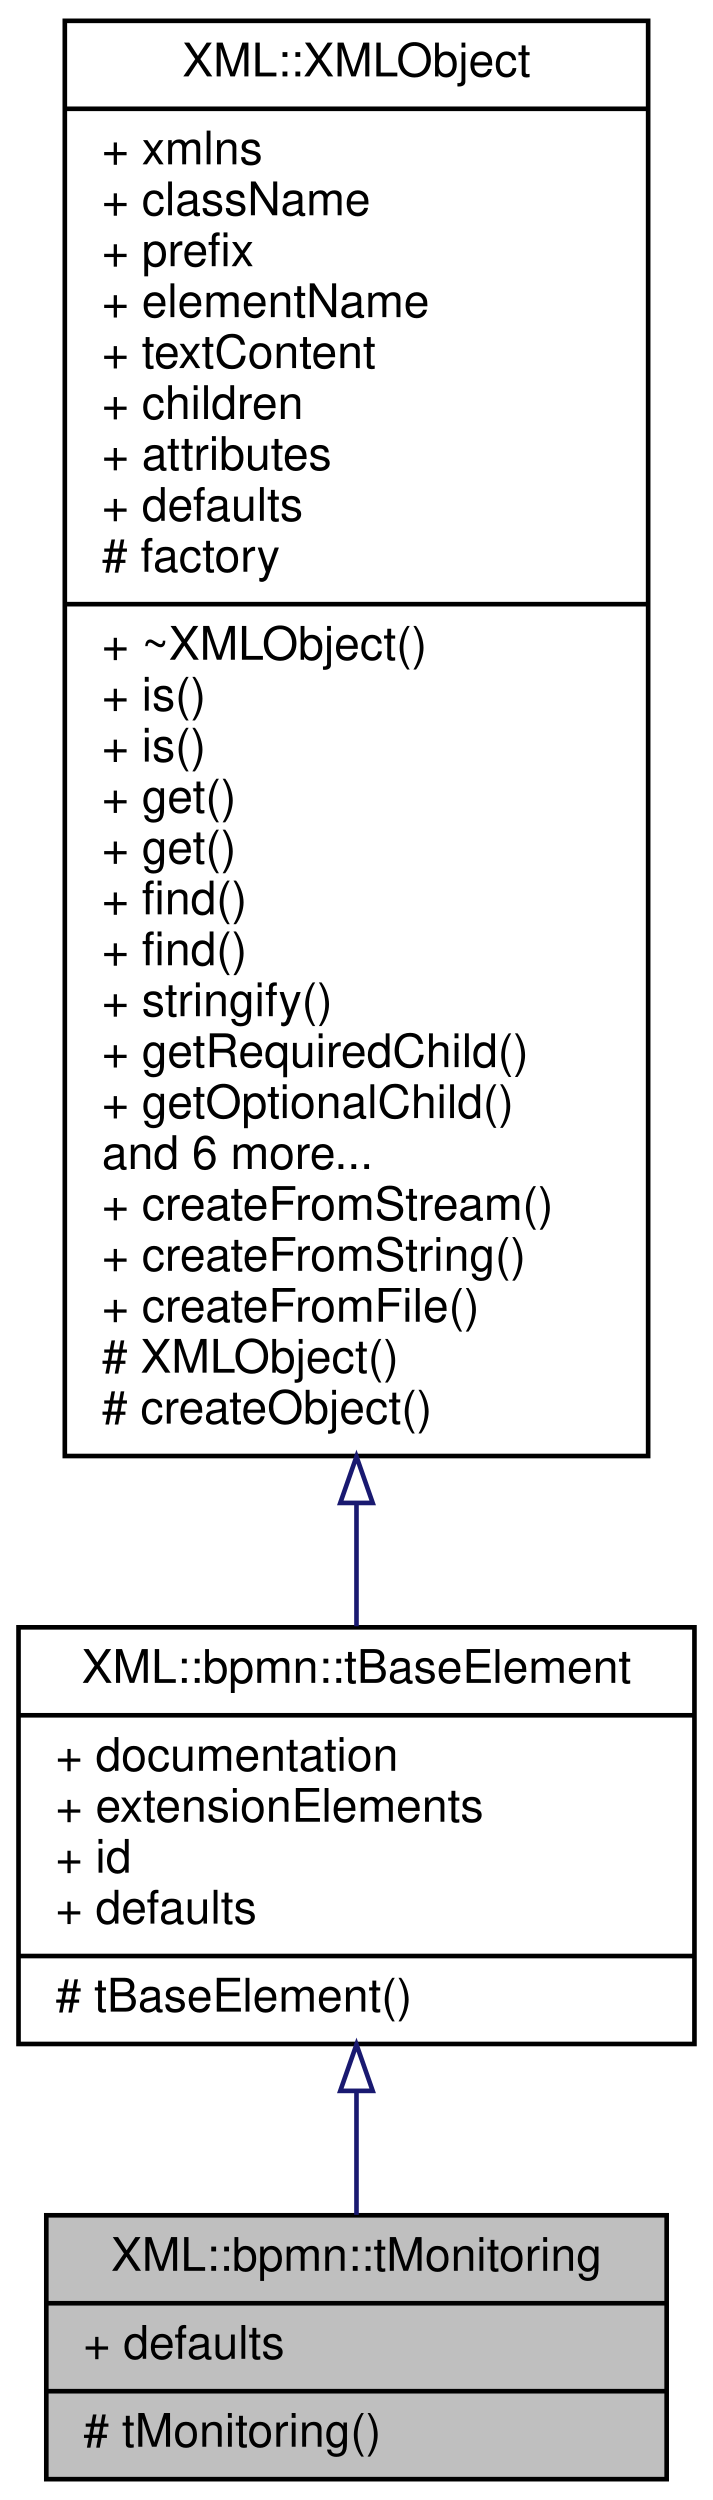
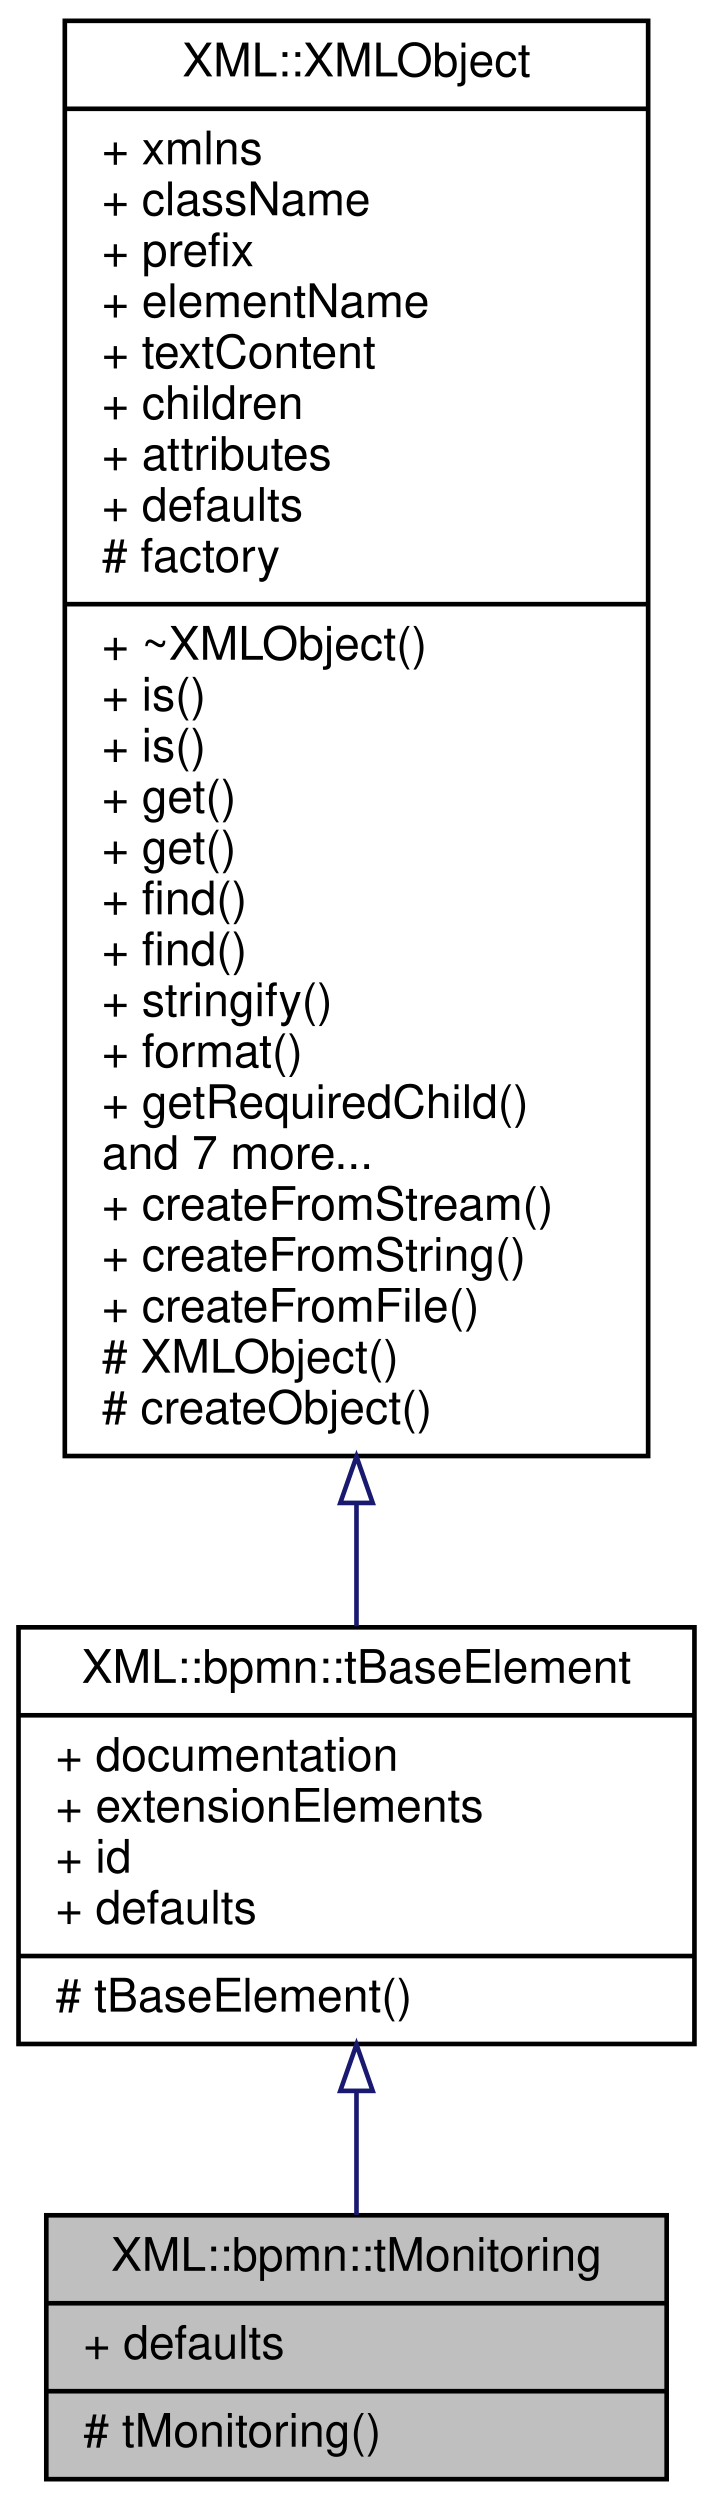
<svg xmlns="http://www.w3.org/2000/svg" xmlns:xlink="http://www.w3.org/1999/xlink" width="154pt" height="540pt" viewBox="0.00 0.00 154.00 540.00">
  <g id="graph0" class="graph" transform="scale(1 1) rotate(0) translate(4 536)">
    <g id="node1" class="node">
      <g id="a_node1">
        <a xlink:title=" ">
          <polygon fill="#bfbfbf" stroke="black" points="6,-0.5 6,-57.5 140,-57.5 140,-0.5 6,-0.5" />
          <text text-anchor="middle" x="73" y="-45.5" font-family="Helvetica,sans-Serif" font-size="10.00">XML::bpmn::tMonitoring</text>
          <polyline fill="none" stroke="black" points="6,-38.5 140,-38.5 " />
          <text text-anchor="start" x="14" y="-26.5" font-family="Helvetica,sans-Serif" font-size="10.00">+ defaults</text>
          <polyline fill="none" stroke="black" points="6,-19.5 140,-19.5 " />
          <text text-anchor="start" x="14" y="-7.5" font-family="Helvetica,sans-Serif" font-size="10.00"># tMonitoring()</text>
        </a>
      </g>
    </g>
    <g id="node2" class="node">
      <g id="a_node2">
        <a xlink:href="classXML_1_1bpmn_1_1tBaseElement.html" target="_top" xlink:title=" ">
          <polygon fill="none" stroke="black" points="0,-94.5 0,-184.5 146,-184.5 146,-94.5 0,-94.5" />
          <text text-anchor="middle" x="73" y="-172.5" font-family="Helvetica,sans-Serif" font-size="10.00">XML::bpmn::tBaseElement</text>
          <polyline fill="none" stroke="black" points="0,-165.5 146,-165.5 " />
          <text text-anchor="start" x="8" y="-153.5" font-family="Helvetica,sans-Serif" font-size="10.00">+ documentation</text>
          <text text-anchor="start" x="8" y="-142.5" font-family="Helvetica,sans-Serif" font-size="10.00">+ extensionElements</text>
          <text text-anchor="start" x="8" y="-131.5" font-family="Helvetica,sans-Serif" font-size="10.00">+ id</text>
          <text text-anchor="start" x="8" y="-120.5" font-family="Helvetica,sans-Serif" font-size="10.00">+ defaults</text>
          <polyline fill="none" stroke="black" points="0,-113.5 146,-113.5 " />
          <text text-anchor="start" x="8" y="-101.5" font-family="Helvetica,sans-Serif" font-size="10.00"># tBaseElement()</text>
        </a>
      </g>
    </g>
    <g id="edge1" class="edge">
      <path fill="none" stroke="midnightblue" d="M73,-84.35C73,-75.07 73,-65.79 73,-57.59" />
      <polygon fill="none" stroke="midnightblue" points="69.5,-84.37 73,-94.37 76.5,-84.37 69.5,-84.37" />
    </g>
    <g id="node3" class="node">
      <g id="a_node3">
        <a xlink:href="classXML_1_1XMLObject.html" target="_top" xlink:title="A class representing a node in an XML-tree.">
          <polygon fill="none" stroke="black" points="10,-221.5 10,-531.5 136,-531.5 136,-221.5 10,-221.5" />
          <text text-anchor="middle" x="73" y="-519.5" font-family="Helvetica,sans-Serif" font-size="10.00">XML::XMLObject</text>
          <polyline fill="none" stroke="black" points="10,-512.5 136,-512.5 " />
          <text text-anchor="start" x="18" y="-500.5" font-family="Helvetica,sans-Serif" font-size="10.00">+ xmlns</text>
          <text text-anchor="start" x="18" y="-489.5" font-family="Helvetica,sans-Serif" font-size="10.00">+ className</text>
          <text text-anchor="start" x="18" y="-478.5" font-family="Helvetica,sans-Serif" font-size="10.00">+ prefix</text>
          <text text-anchor="start" x="18" y="-467.5" font-family="Helvetica,sans-Serif" font-size="10.00">+ elementName</text>
          <text text-anchor="start" x="18" y="-456.5" font-family="Helvetica,sans-Serif" font-size="10.00">+ textContent</text>
          <text text-anchor="start" x="18" y="-445.5" font-family="Helvetica,sans-Serif" font-size="10.00">+ children</text>
          <text text-anchor="start" x="18" y="-434.5" font-family="Helvetica,sans-Serif" font-size="10.00">+ attributes</text>
          <text text-anchor="start" x="18" y="-423.5" font-family="Helvetica,sans-Serif" font-size="10.00">+ defaults</text>
          <text text-anchor="start" x="18" y="-412.5" font-family="Helvetica,sans-Serif" font-size="10.00"># factory</text>
          <polyline fill="none" stroke="black" points="10,-405.5 136,-405.5 " />
          <text text-anchor="start" x="18" y="-393.5" font-family="Helvetica,sans-Serif" font-size="10.00">+ ~XMLObject()</text>
          <text text-anchor="start" x="18" y="-382.5" font-family="Helvetica,sans-Serif" font-size="10.00">+ is()</text>
          <text text-anchor="start" x="18" y="-371.5" font-family="Helvetica,sans-Serif" font-size="10.00">+ is()</text>
          <text text-anchor="start" x="18" y="-360.5" font-family="Helvetica,sans-Serif" font-size="10.00">+ get()</text>
          <text text-anchor="start" x="18" y="-349.5" font-family="Helvetica,sans-Serif" font-size="10.00">+ get()</text>
          <text text-anchor="start" x="18" y="-338.5" font-family="Helvetica,sans-Serif" font-size="10.00">+ find()</text>
          <text text-anchor="start" x="18" y="-327.5" font-family="Helvetica,sans-Serif" font-size="10.00">+ find()</text>
          <text text-anchor="start" x="18" y="-316.5" font-family="Helvetica,sans-Serif" font-size="10.00">+ stringify()</text>
-           <text text-anchor="start" x="18" y="-305.5" font-family="Helvetica,sans-Serif" font-size="10.00">+ getRequiredChild()</text>
-           <text text-anchor="start" x="18" y="-294.5" font-family="Helvetica,sans-Serif" font-size="10.00">+ getOptionalChild()</text>
-           <text text-anchor="start" x="18" y="-283.5" font-family="Helvetica,sans-Serif" font-size="10.00">and 6 more...</text>
+           <text text-anchor="start" x="18" y="-305.5" font-family="Helvetica,sans-Serif" font-size="10.00">+ format()</text>
+           <text text-anchor="start" x="18" y="-294.5" font-family="Helvetica,sans-Serif" font-size="10.00">+ getRequiredChild()</text>
+           <text text-anchor="start" x="18" y="-283.5" font-family="Helvetica,sans-Serif" font-size="10.00">and 7 more...</text>
          <text text-anchor="start" x="18" y="-272.5" font-family="Helvetica,sans-Serif" font-size="10.00">+ createFromStream()</text>
          <text text-anchor="start" x="18" y="-261.5" font-family="Helvetica,sans-Serif" font-size="10.00">+ createFromString()</text>
          <text text-anchor="start" x="18" y="-250.5" font-family="Helvetica,sans-Serif" font-size="10.00">+ createFromFile()</text>
          <text text-anchor="start" x="18" y="-239.5" font-family="Helvetica,sans-Serif" font-size="10.00"># XMLObject()</text>
          <text text-anchor="start" x="18" y="-228.5" font-family="Helvetica,sans-Serif" font-size="10.00"># createObject()</text>
        </a>
      </g>
    </g>
    <g id="edge2" class="edge">
      <path fill="none" stroke="midnightblue" d="M73,-211.35C73,-201.89 73,-192.91 73,-184.72" />
      <polygon fill="none" stroke="midnightblue" points="69.5,-211.37 73,-221.37 76.5,-211.37 69.5,-211.37" />
    </g>
  </g>
</svg>
